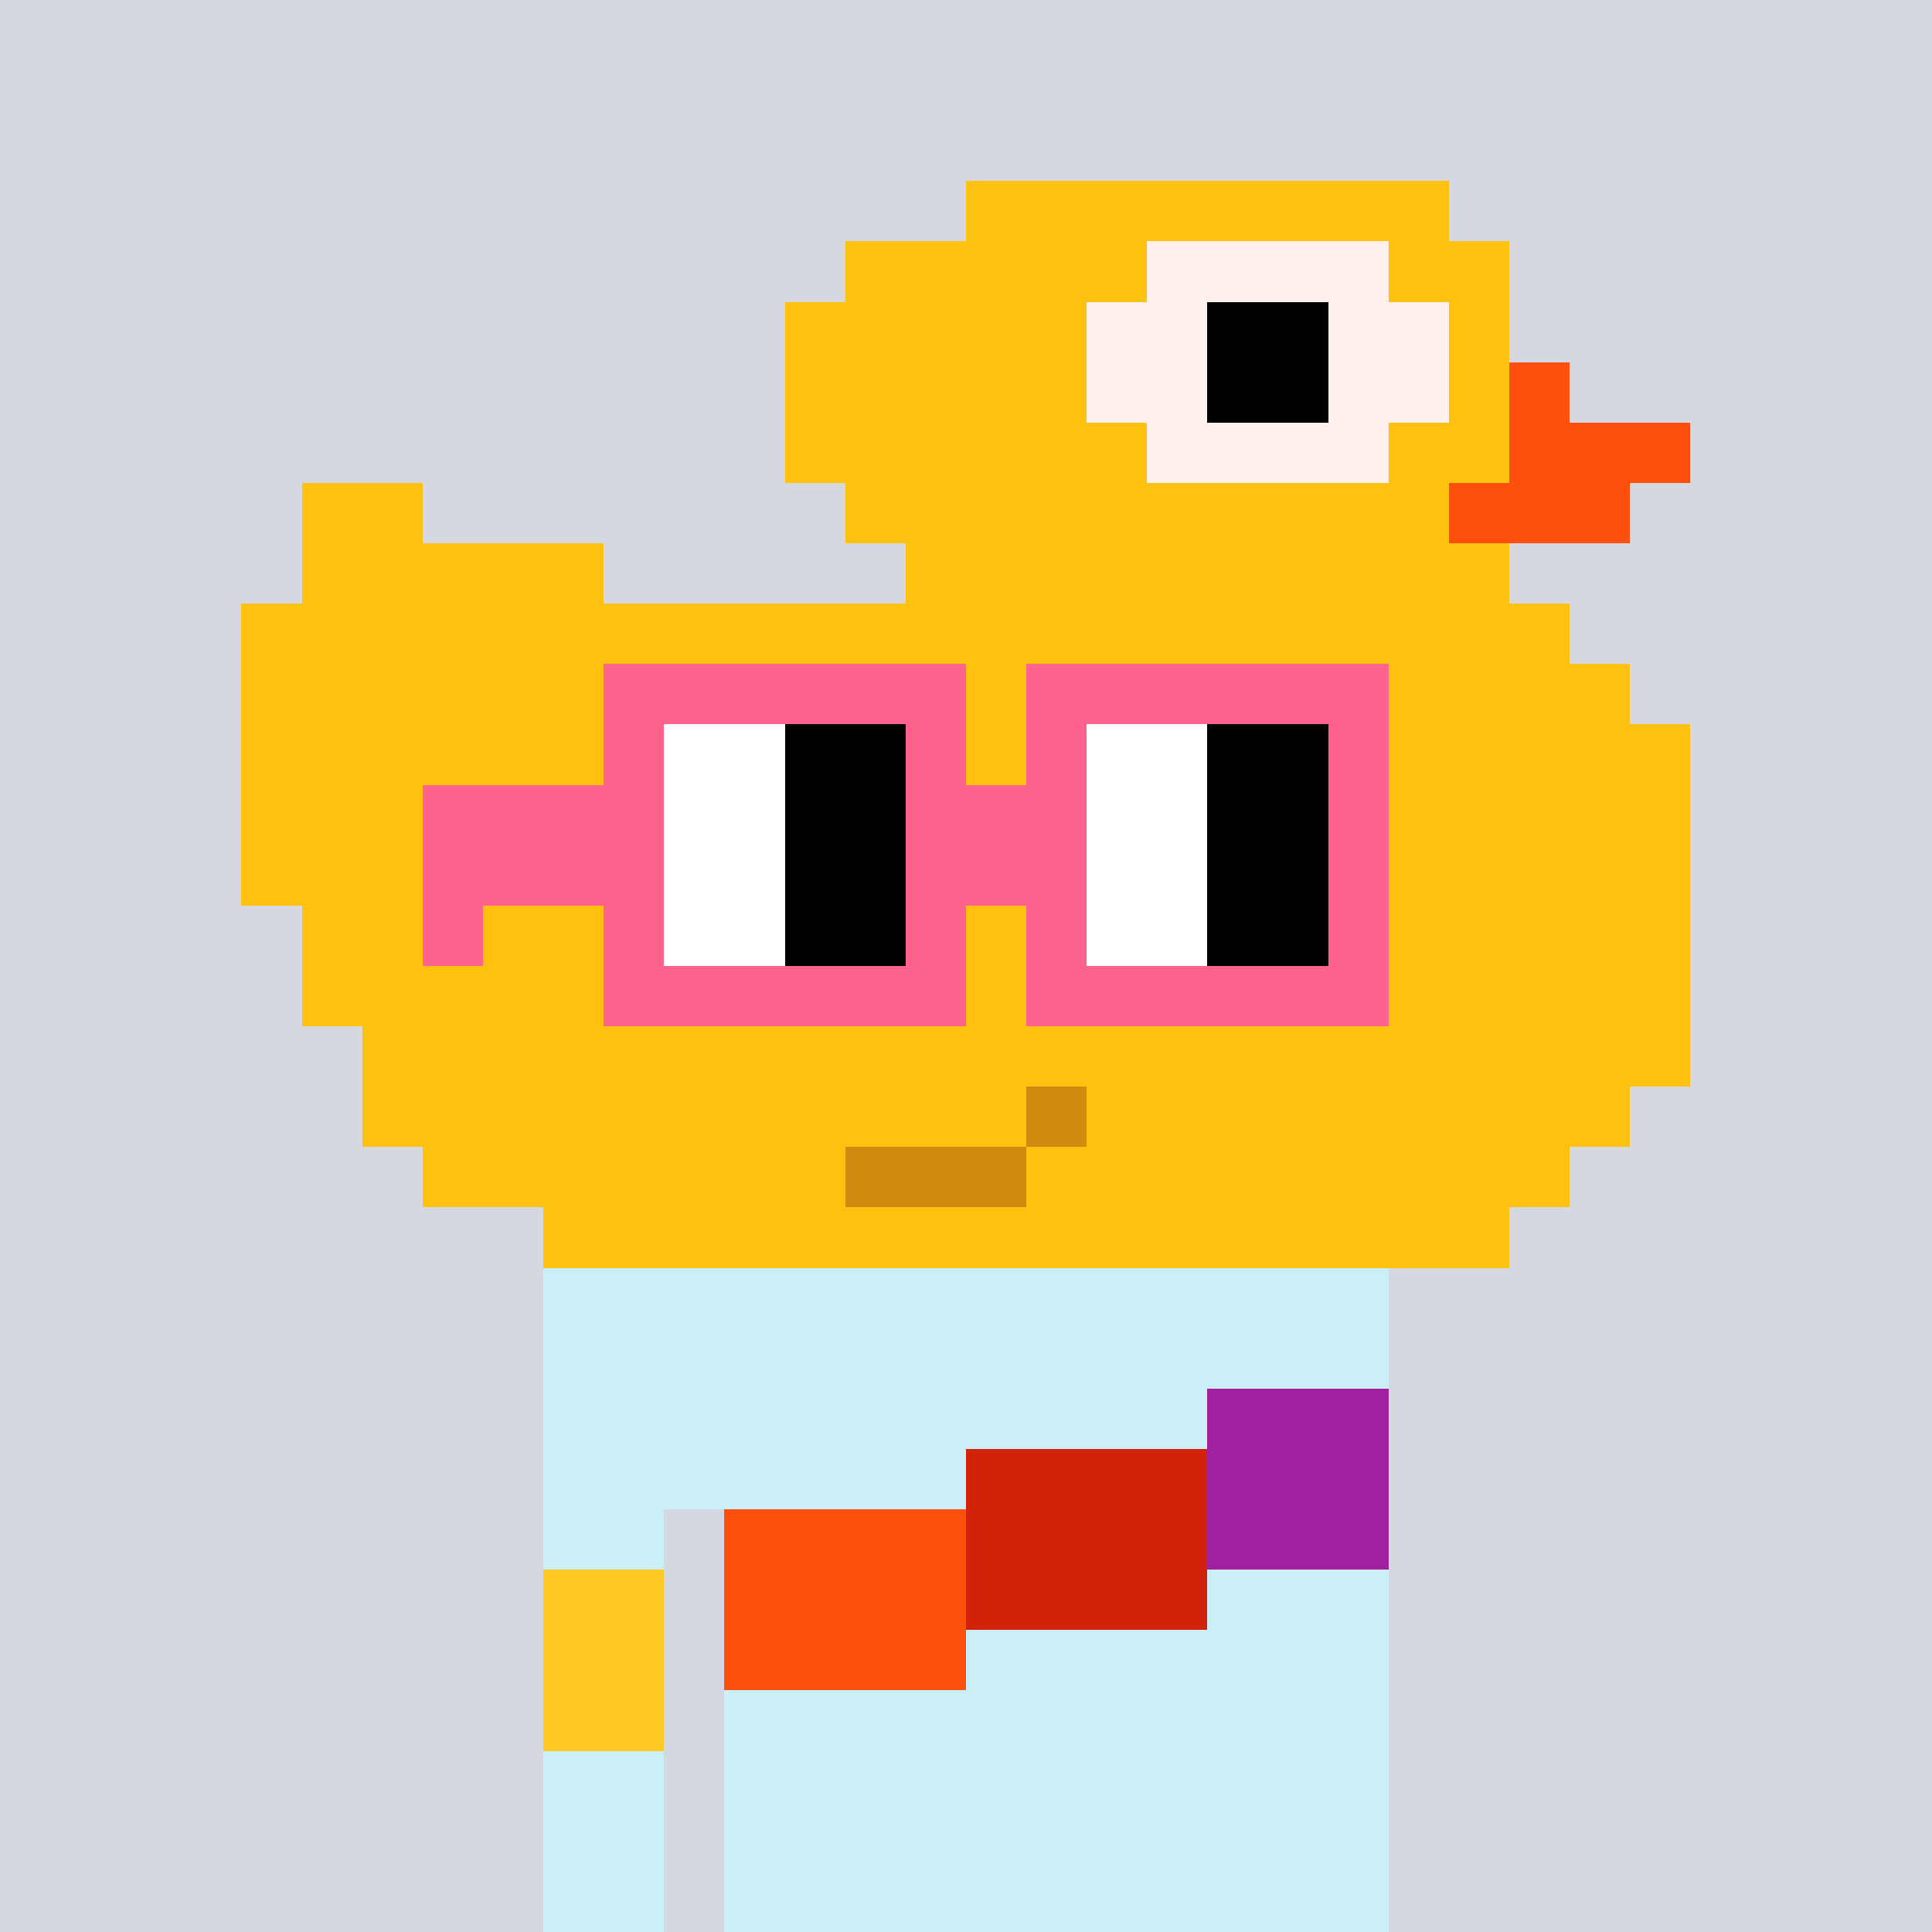
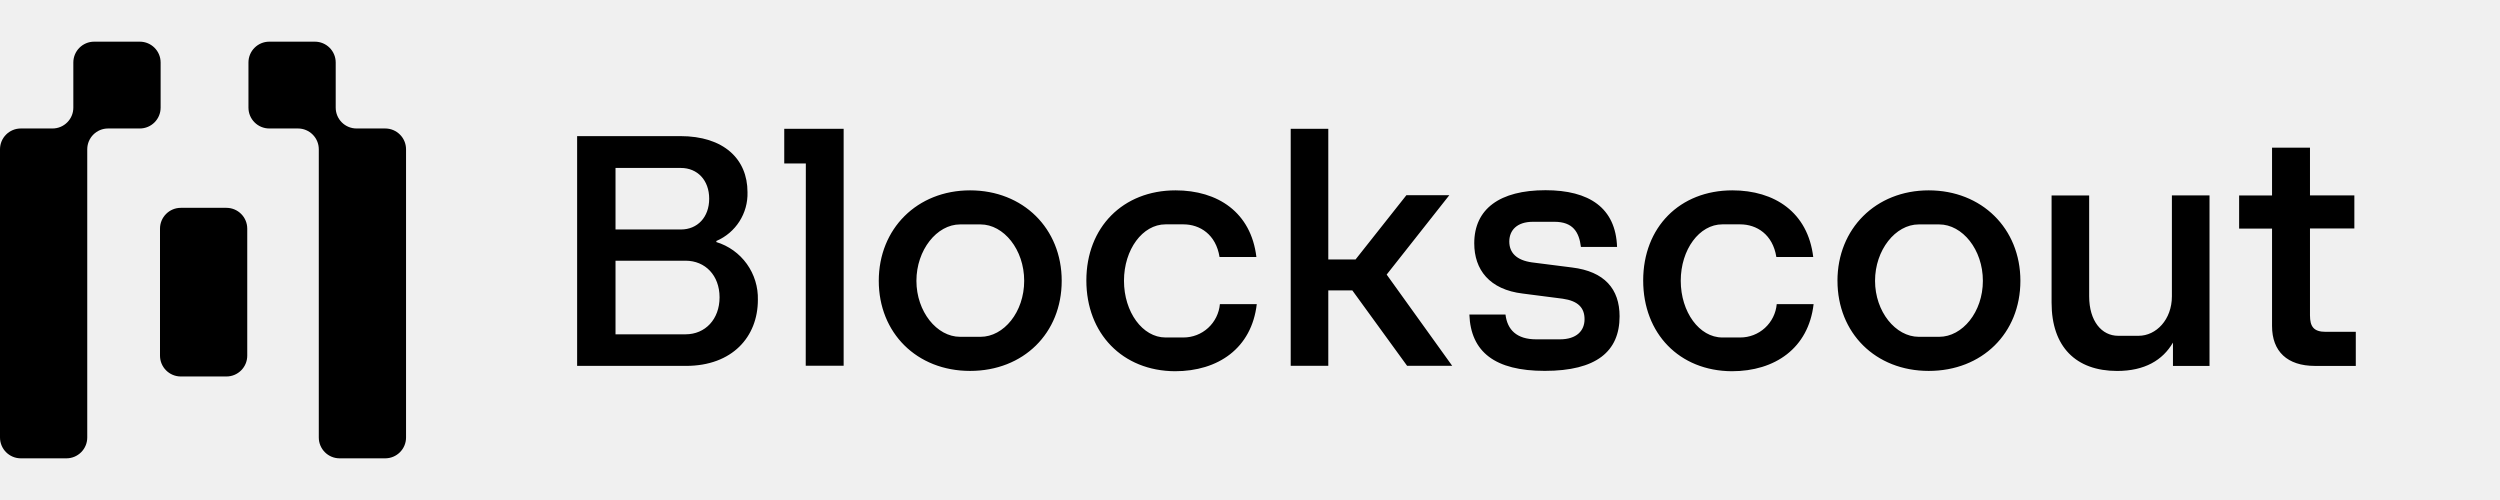
- <svg xmlns="http://www.w3.org/2000/svg" viewBox="0 0 320 320" shape-rendering="crispEdges">
-   <rect width="100%" height="100%" fill="#d5d7e1" />
-   <path fill="#caeff9" d="M90 210h140v10H90zm0 10h140v10H90zm0 10h140v10H90zm0 10h140v10H90zm0 10h20v10H90zm30 0h110v10H120zm-30 10h20v10H90zm30 0h110v10H120zm-30 10h20v10H90zm30 0h110v10H120zm-30 10h20v10H90zm30 0h110v10H120zm-30 10h20v10H90zm30 0h110v10H120zm-30 10h20v10H90zm30 0h110v10H120zm-30 10h20v10H90zm30 0h110v10H120z" />
-   <path fill="#9f21a0" d="M200 230h30v10h-30z" />
-   <path fill="#d22209" d="M160 240h40v10h-40z" />
-   <path fill="#9f21a0" d="M200 240h30v10h-30z" />
-   <path fill="#fe500c" d="M120 250h40v10h-40z" />
-   <path fill="#d22209" d="M160 250h40v10h-40z" />
-   <path fill="#9f21a0" d="M200 250h30v10h-30z" />
-   <path fill="#ffc925" d="M90 260h20v10H90z" />
-   <path fill="#fe500c" d="M120 260h40v10h-40z" />
-   <path fill="#d22209" d="M160 260h40v10h-40z" />
-   <path fill="#ffc925" d="M90 270h20v10H90z" />
-   <path fill="#fe500c" d="M120 270h40v10h-40z" />
-   <path fill="#ffc925" d="M90 280h20v10H90z" />
-   <path fill="#ffc110" d="M160 30h80v10h-80zm-20 10h50v10h-50z" />
-   <path fill="#fff0ee" d="M190 40h40v10h-40z" />
-   <path fill="#ffc110" d="M230 40h20v10h-20zM130 50h50v10h-50z" />
-   <path fill="#fff0ee" d="M180 50h20v10h-20z" />
-   <path d="M200 50h20v10h-20z" />
-   <path fill="#fff0ee" d="M220 50h20v10h-20z" />
-   <path fill="#ffc110" d="M240 50h10v10h-10zM130 60h50v10h-50z" />
-   <path fill="#fff0ee" d="M180 60h20v10h-20z" />
-   <path d="M200 60h20v10h-20z" />
-   <path fill="#fff0ee" d="M220 60h20v10h-20z" />
-   <path fill="#ffc110" d="M240 60h10v10h-10z" />
-   <path fill="#fe500c" d="M250 60h10v10h-10z" />
-   <path fill="#ffc110" d="M130 70h60v10h-60z" />
-   <path fill="#fff0ee" d="M190 70h40v10h-40z" />
-   <path fill="#ffc110" d="M230 70h20v10h-20z" />
-   <path fill="#fe500c" d="M250 70h30v10h-30z" />
-   <path fill="#ffc110" d="M50 80h20v10H50zm90 0h100v10H140z" />
-   <path fill="#fe500c" d="M240 80h30v10h-30z" />
-   <path fill="#ffc110" d="M50 90h50v10H50zm100 0h100v10H150zM40 100h220v10H40zm0 10h230v10H40zm0 10h240v10H40zm0 10h240v10H40zm0 10h240v10H40zm10 10h230v10H50zm0 10h230v10H50zm10 10h220v10H60zm0 10h110v10H60z" />
-   <path fill="#d08b11" d="M170 180h10v10h-10z" />
-   <path fill="#ffc110" d="M180 180h90v10h-90zM70 190h70v10H70z" />
-   <path fill="#d08b11" d="M140 190h30v10h-30z" />
-   <path fill="#ffc110" d="M170 190h90v10h-90zm-80 10h160v10H90z" />
-   <path fill="#ff638d" d="M100 110h60v10h-60zm70 0h60v10h-60zm-70 10h10v10h-10z" />
-   <path fill="#fff" d="M110 120h20v10h-20z" />
-   <path d="M130 120h20v10h-20z" />
-   <path fill="#ff638d" d="M150 120h10v10h-10zm20 0h10v10h-10z" />
-   <path fill="#fff" d="M180 120h20v10h-20z" />
-   <path d="M200 120h20v10h-20z" />
-   <path fill="#ff638d" d="M220 120h10v10h-10zM70 130h40v10H70z" />
-   <path fill="#fff" d="M110 130h20v10h-20z" />
-   <path d="M130 130h20v10h-20z" />
-   <path fill="#ff638d" d="M150 130h30v10h-30z" />
-   <path fill="#fff" d="M180 130h20v10h-20z" />
-   <path d="M200 130h20v10h-20z" />
-   <path fill="#ff638d" d="M220 130h10v10h-10zM70 140h40v10H70z" />
-   <path fill="#fff" d="M110 140h20v10h-20z" />
-   <path d="M130 140h20v10h-20z" />
-   <path fill="#ff638d" d="M150 140h30v10h-30z" />
-   <path fill="#fff" d="M180 140h20v10h-20z" />
-   <path d="M200 140h20v10h-20z" />
-   <path fill="#ff638d" d="M220 140h10v10h-10zM70 150h10v10H70zm30 0h10v10h-10z" />
-   <path fill="#fff" d="M110 150h20v10h-20z" />
-   <path d="M130 150h20v10h-20z" />
-   <path fill="#ff638d" d="M150 150h10v10h-10zm20 0h10v10h-10z" />
-   <path fill="#fff" d="M180 150h20v10h-20z" />
-   <path d="M200 150h20v10h-20z" />
-   <path fill="#ff638d" d="M220 150h10v10h-10zm-120 10h60v10h-60zm70 0h60v10h-60z" />
+ <svg xmlns="http://www.w3.org/2000/svg" fill="none" viewBox="0 0 120 24">
+   <g fill="currentColor">
+     <path fill-rule="evenodd" d="M7.71 3a1 1 0 0 0-1-1H4.52a1 1 0 0 0-1 1v2.167a1 1 0 0 1-1 1H1a1 1 0 0 0-1 1V21a1 1 0 0 0 1 1h2.188a1 1 0 0 0 1-1V7.167a1 1 0 0 1 1-1H6.71a1 1 0 0 0 1-1zm8.404 0a1 1 0 0 0-1-1h-2.188a1 1 0 0 0-1 1v2.167a1 1 0 0 0 1 1h1.376a1 1 0 0 1 1 1V21a1 1 0 0 0 1 1h2.188a1 1 0 0 0 1-1V7.167a1 1 0 0 0-1-1h-1.376a1 1 0 0 1-1-1zm-4.246 7.976a1 1 0 0 0-1-1H8.68a1 1 0 0 0-1 1v6.095a1 1 0 0 0 1 1h2.188a1 1 0 0 0 1-1z" clip-rule="evenodd" />
+     <path d="M27.702 6.533h4.948c2.095 0 3.23 1.103 3.23 2.69a2.466 2.466 0 0 1-1.495 2.344v.052a2.81 2.81 0 0 1 1.463 1.049 2.83 2.83 0 0 1 .53 1.725c0 1.774-1.228 3.17-3.453 3.17h-5.223zm4.982 4.482c.79 0 1.357-.585 1.357-1.477 0-.89-.567-1.476-1.357-1.476h-3.139v2.953zm.223 5.032c.945 0 1.632-.724 1.632-1.775s-.687-1.758-1.632-1.758h-3.362v3.533zm5.773-8.202h-1.036V6.181h2.851v11.375h-1.82zm3.501 5.635c0-2.5 1.84-4.343 4.383-4.343s4.398 1.827 4.398 4.342c0 2.516-1.838 4.325-4.398 4.325s-4.383-1.826-4.383-4.325zm3.902 2.687h.982c1.117 0 2.096-1.189 2.096-2.688s-.982-2.707-2.096-2.707h-.982c-1.116 0-2.095 1.23-2.095 2.707s.979 2.688 2.095 2.688zm6.062-2.705c0-2.55 1.755-4.325 4.28-4.325 2.027 0 3.625 1.051 3.882 3.2h-1.769c-.172-1.085-.945-1.568-1.735-1.568h-.859c-1.1 0-1.993 1.206-1.993 2.708s.893 2.722 1.993 2.722h.859a1.75 1.75 0 0 0 1.187-.459 1.76 1.76 0 0 0 .565-1.143h1.77c-.246 2.12-1.856 3.222-3.927 3.222-2.518-.015-4.253-1.807-4.253-4.357zm9.809-7.281h1.804v6.274h1.308l2.44-3.084h2.06L66.56 13.18l3.144 4.377H67.54l-2.629-3.619h-1.153v3.619h-1.804zm8.575 8.918h1.735c.086.724.532 1.189 1.472 1.189h1.136c.808 0 1.186-.414 1.186-.965s-.31-.879-1.048-.985l-1.91-.246c-1.614-.19-2.336-1.154-2.336-2.412 0-1.654 1.227-2.55 3.419-2.55 2.098 0 3.37.844 3.436 2.722h-1.735c-.086-.706-.378-1.206-1.272-1.206H73.58c-.773 0-1.134.414-1.134.948s.344.896 1.083 1l1.926.245c1.563.19 2.285 1.034 2.285 2.344 0 1.688-1.117 2.619-3.59 2.619-2.393.002-3.554-.911-3.62-2.703zm8.344-1.637c0-2.55 1.752-4.325 4.28-4.325 2.027 0 3.624 1.051 3.882 3.2h-1.77c-.171-1.085-.944-1.568-1.735-1.568h-.858c-1.102 0-1.996 1.206-1.996 2.708s.894 2.722 1.996 2.722h.858a1.75 1.75 0 0 0 1.188-.459 1.76 1.76 0 0 0 .565-1.143h1.77c-.246 2.12-1.856 3.222-3.927 3.222-2.516-.015-4.253-1.807-4.253-4.357zm9.325.018c0-2.5 1.838-4.343 4.38-4.343 2.543 0 4.401 1.827 4.401 4.342 0 2.516-1.838 4.325-4.4 4.325s-4.38-1.826-4.38-4.325zm3.9 2.687h.982c1.116 0 2.098-1.189 2.098-2.688s-.982-2.707-2.098-2.707h-.982c-1.117 0-2.096 1.23-2.096 2.707s.984 2.688 2.1 2.688zm6.378-1.637V9.381h1.804v4.842c0 1.189.601 1.895 1.391 1.895h.982c.842 0 1.598-.775 1.598-1.895V9.38h1.806v8.184h-1.755v-1.12c-.491.845-1.357 1.362-2.68 1.362-1.978-.003-3.146-1.157-3.146-3.277zm10.582 1.12v-4.677h-1.58V9.381h1.58V7.087h1.821V9.38h2.13v1.585h-2.13v4.17c0 .534.172.793.756.793h1.443v1.636h-1.963c-1.321-.002-2.057-.691-2.057-1.915z" />
+   </g>
</svg>
